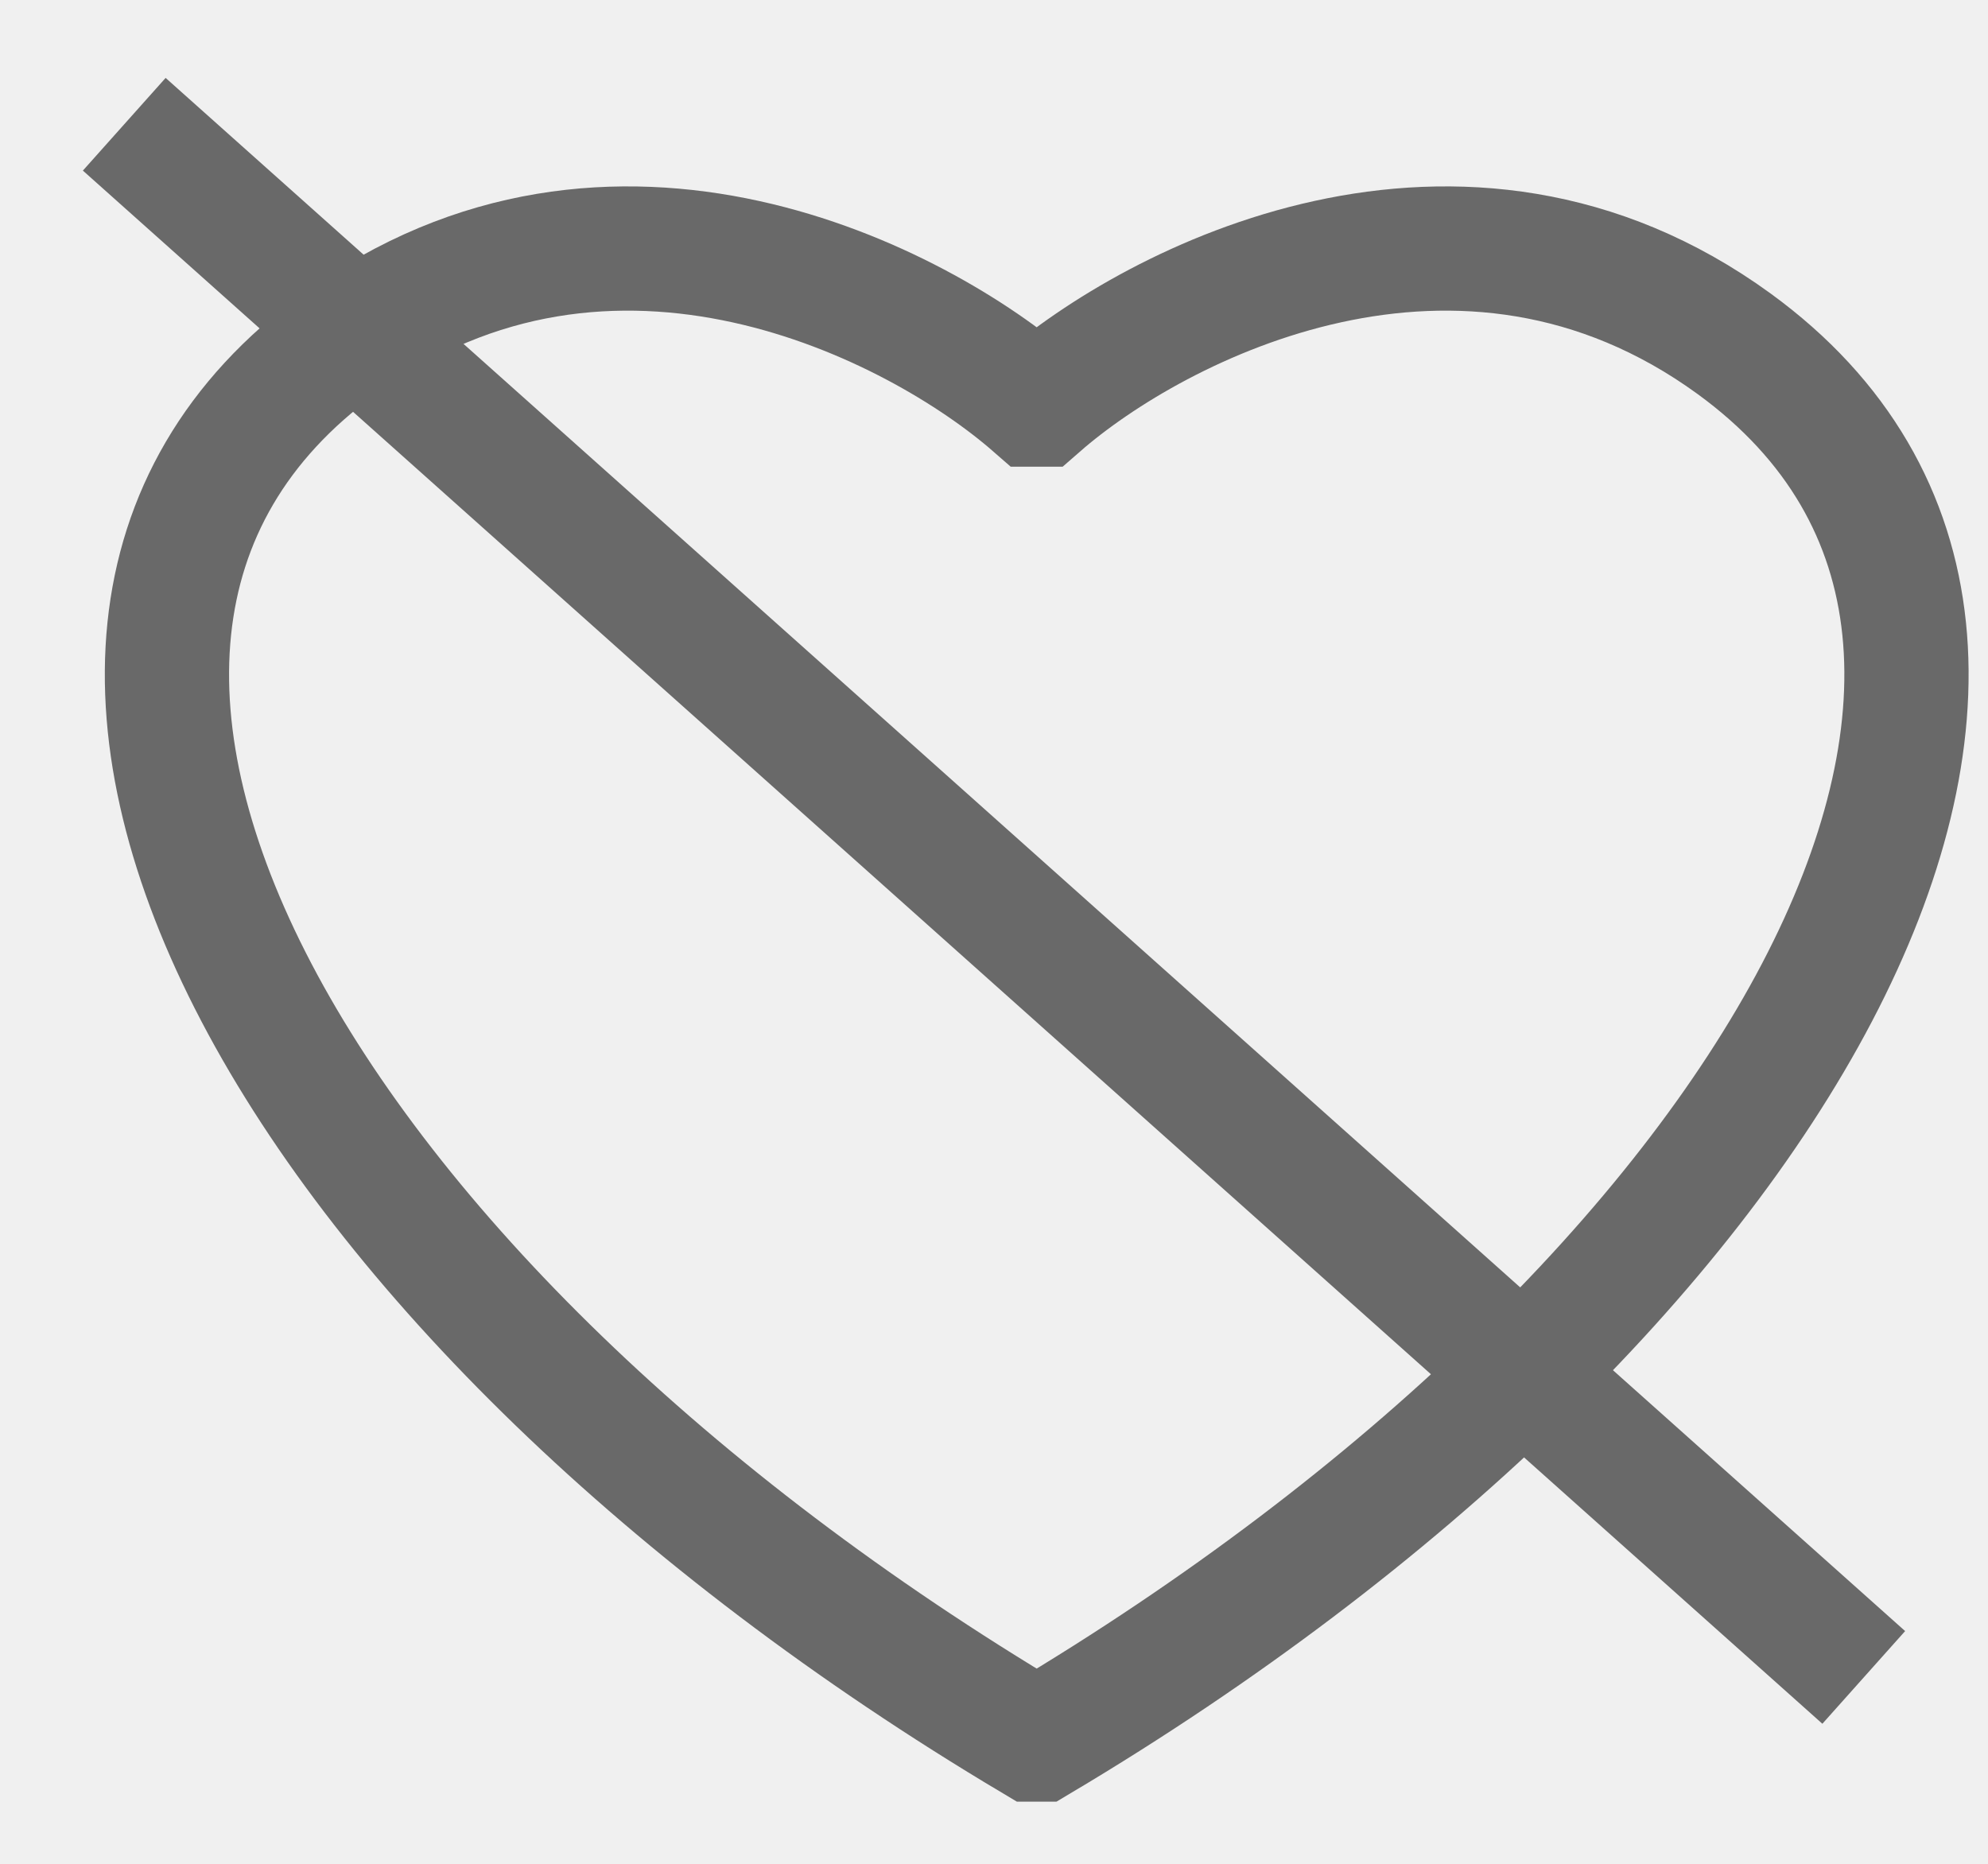
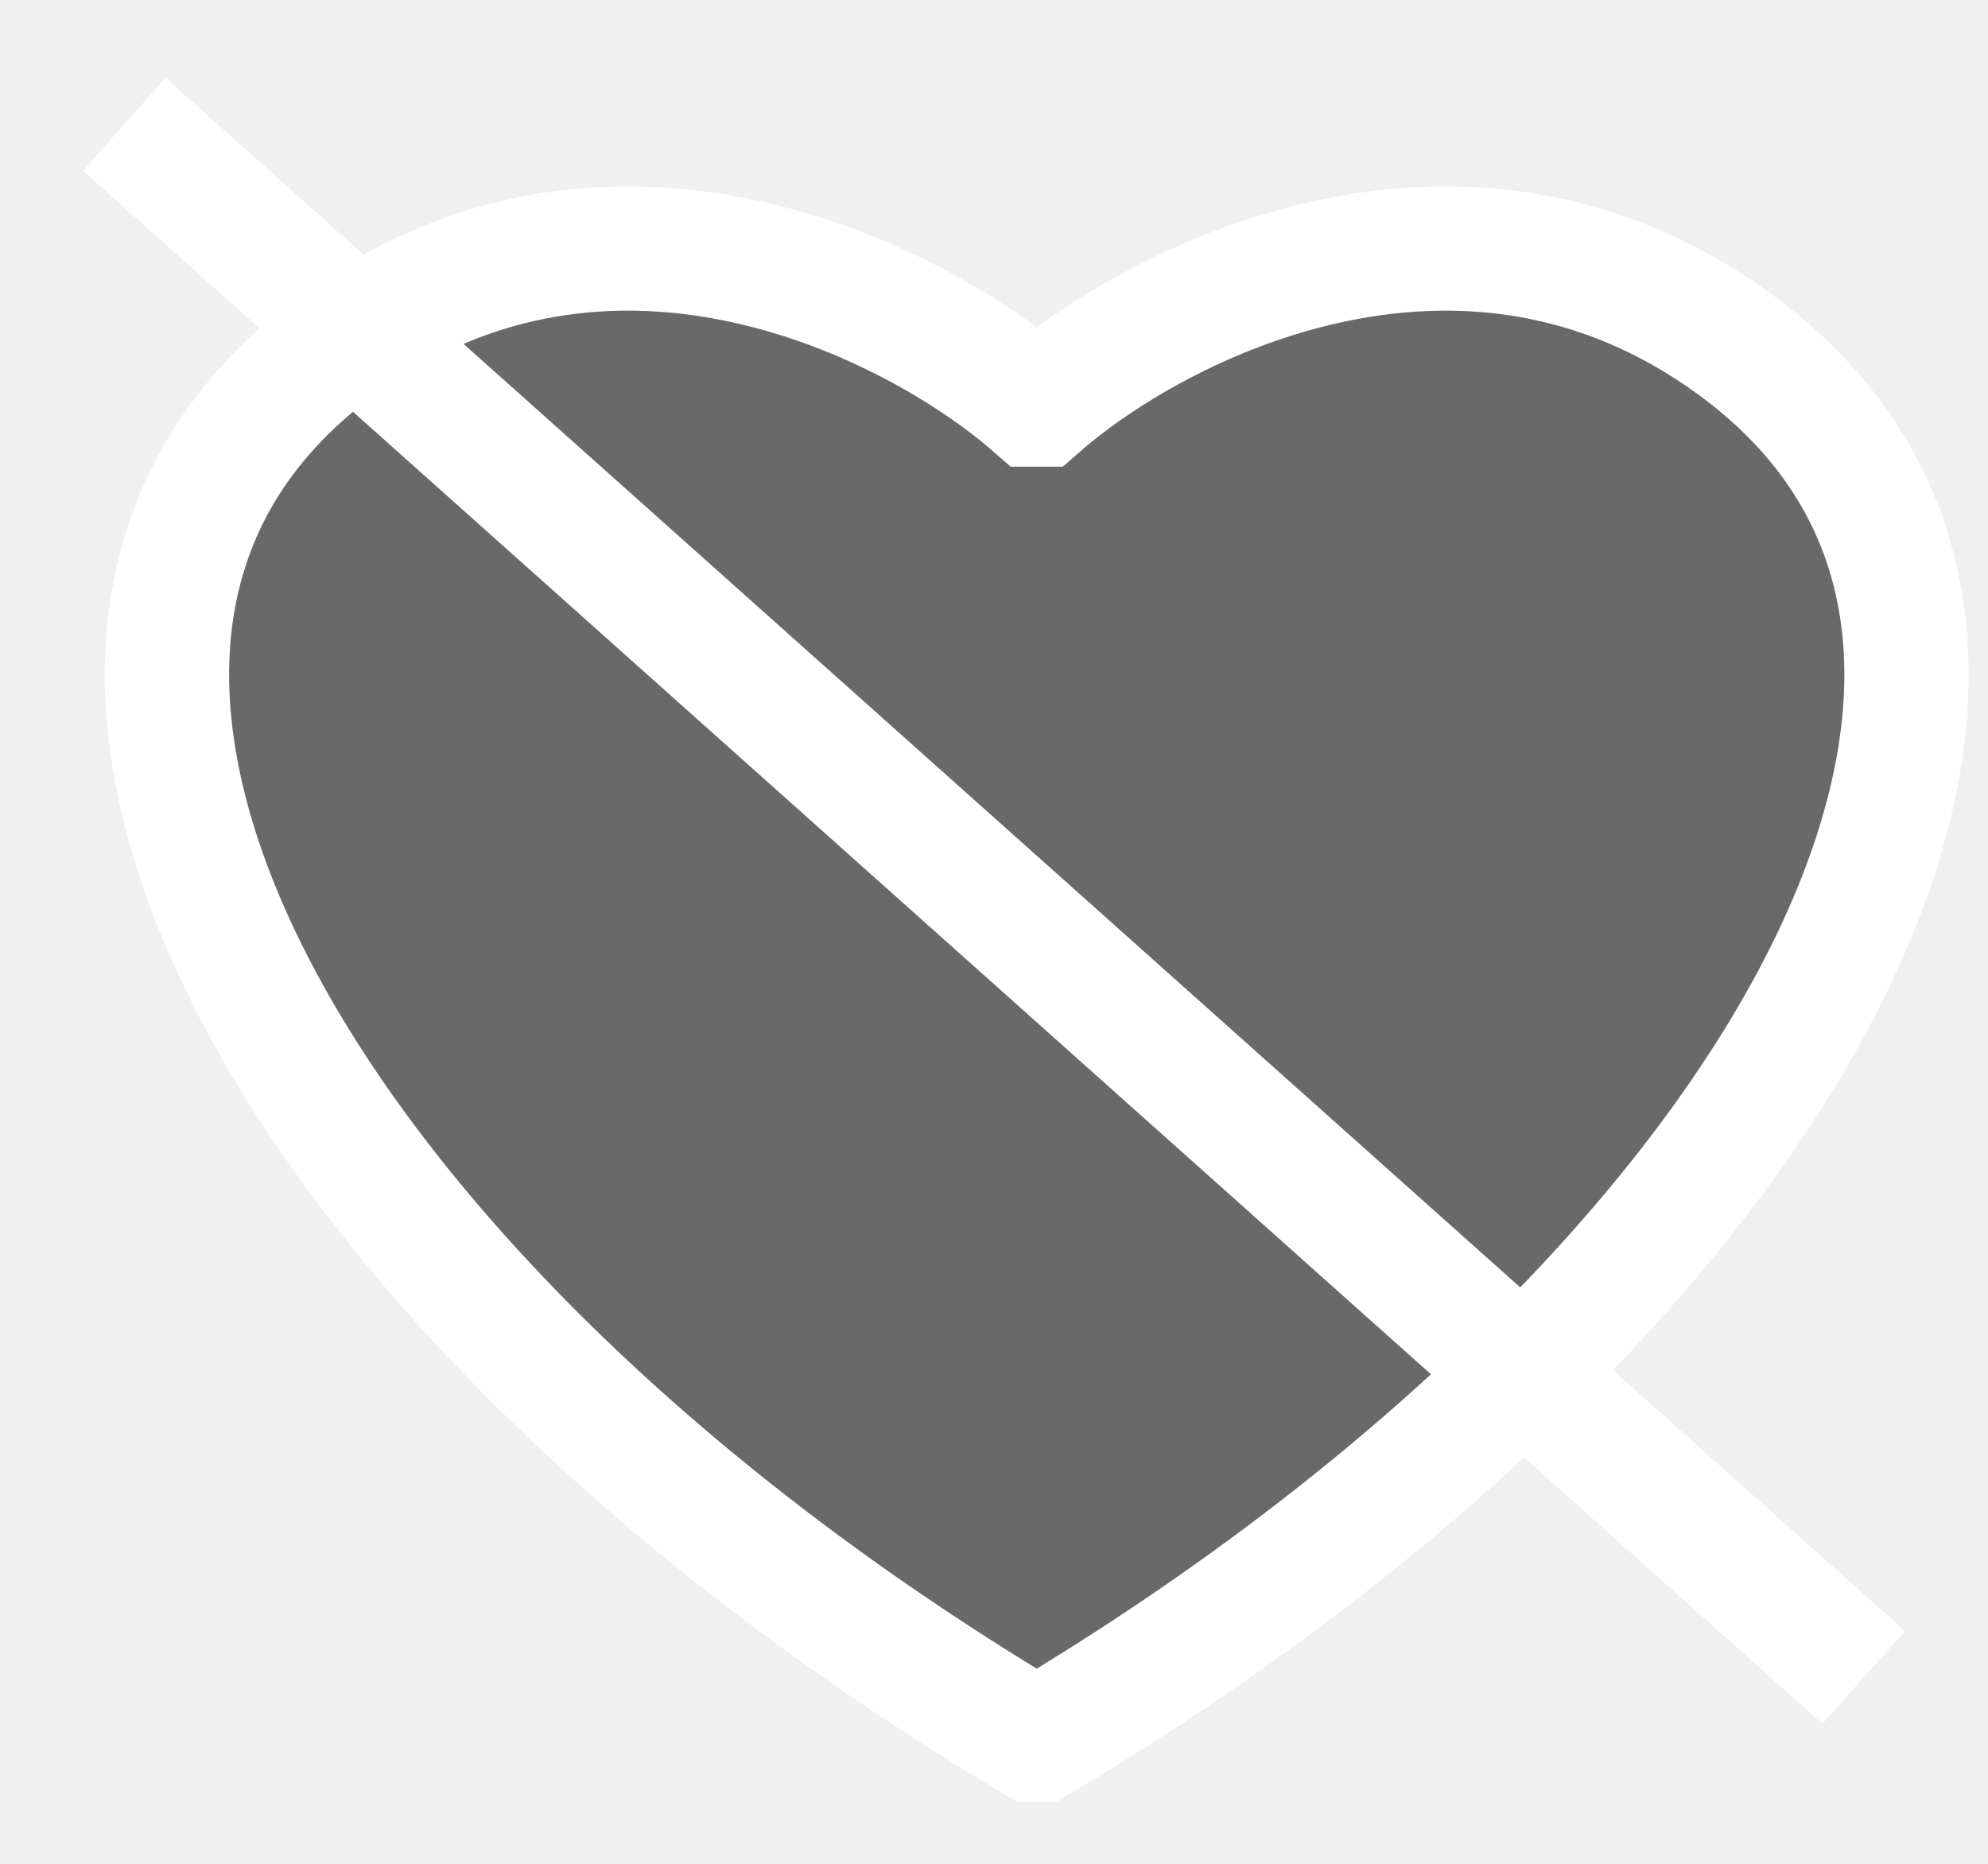
<svg xmlns="http://www.w3.org/2000/svg" width="16" height="15" viewBox="0 0 16 15" fill="none">
-   <path d="M1 1L15 13.5" stroke="#696969" />
-   <path d="M8.344 3.256H8.365C9.297 2.442 11.756 1.166 13.957 2.767C17.311 5.209 14.246 10.5 8.365 14H8.344M8.344 3.256H8.322C7.39 2.442 4.931 1.166 2.731 2.767C-0.624 5.209 2.442 10.5 8.322 14H8.344" stroke="#696969" />
+   <path d="M8.366 14C14.246 10.5 17.311 5.209 13.957 2.767C11.757 1.166 9.297 2.442 8.366 3.256H8.344H8.344H8.322C7.391 2.442 4.931 1.166 2.731 2.767C-0.623 5.209 2.442 10.5 8.322 14H8.344H8.344H8.366Z" fill="#696969" />
+   <path d="M8.344 3.256H8.366C9.297 2.442 11.757 1.166 13.957 2.767C17.311 5.209 14.246 10.5 8.366 14H8.344M8.344 3.256H8.322C7.391 2.442 4.931 1.166 2.731 2.767C-0.623 5.209 2.442 10.5 8.322 14H8.344" stroke="white" />
+   <path d="M1 1L15 13.5" stroke="white" />
</svg>
